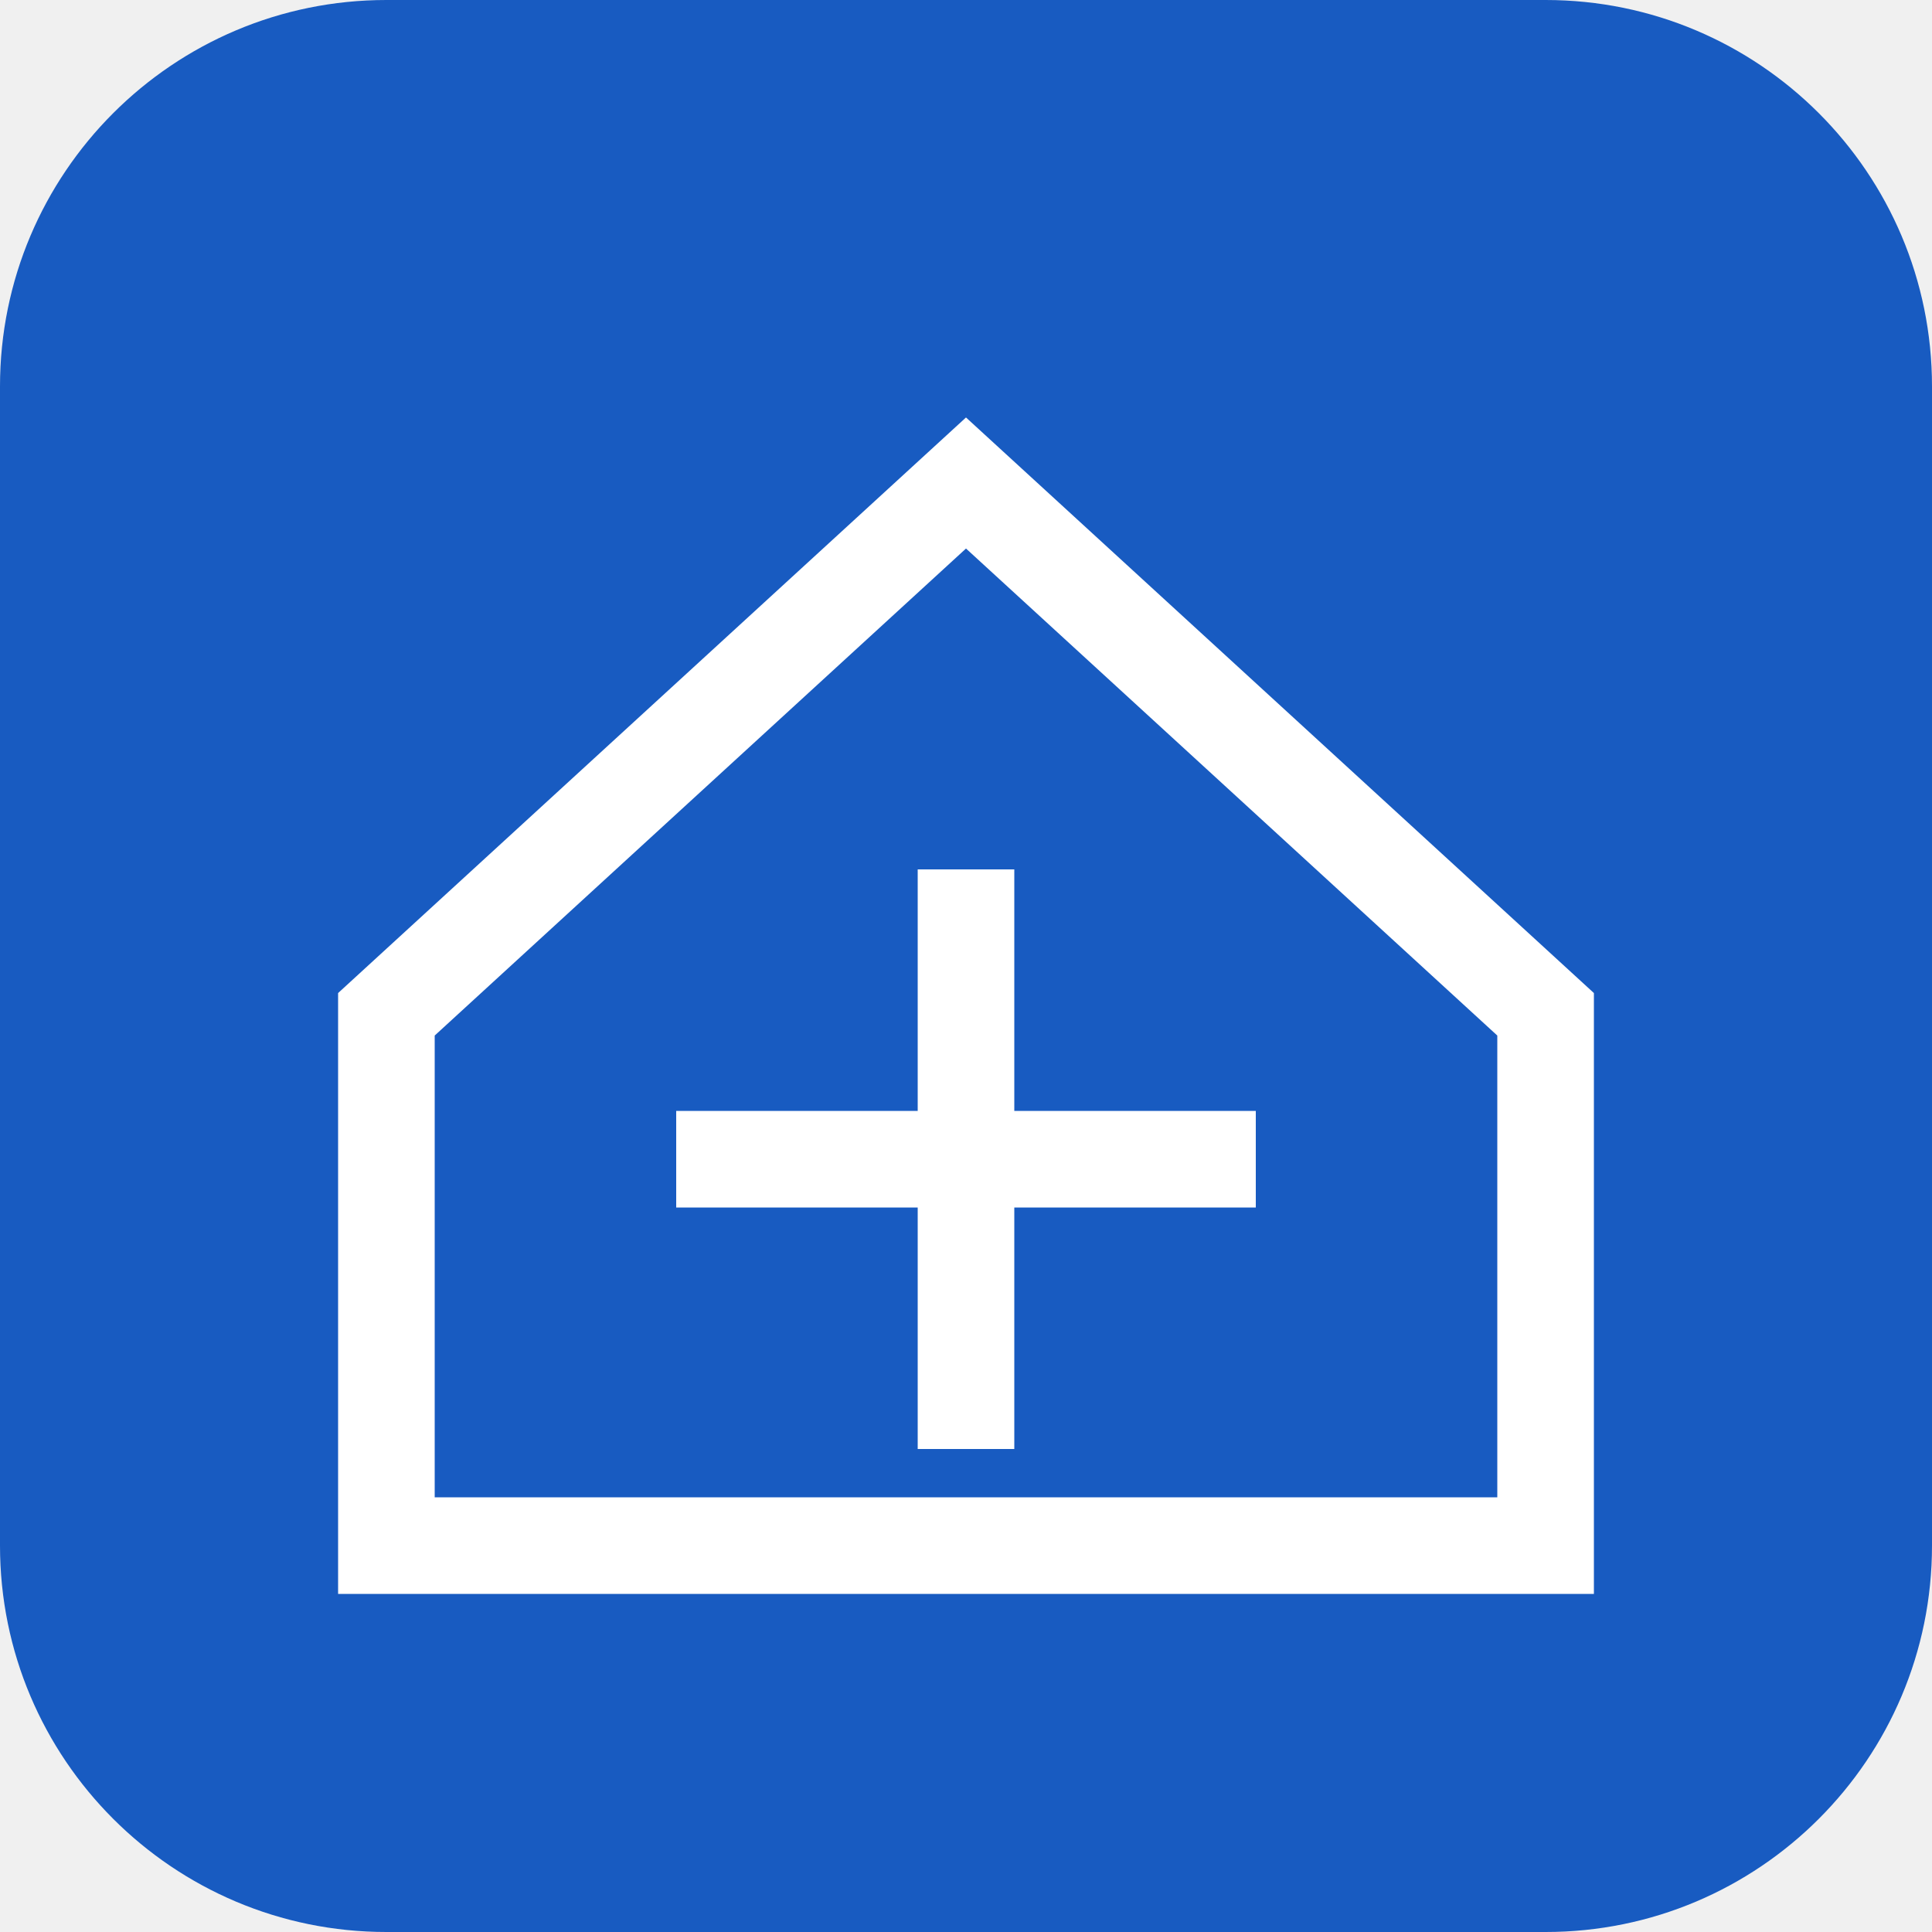
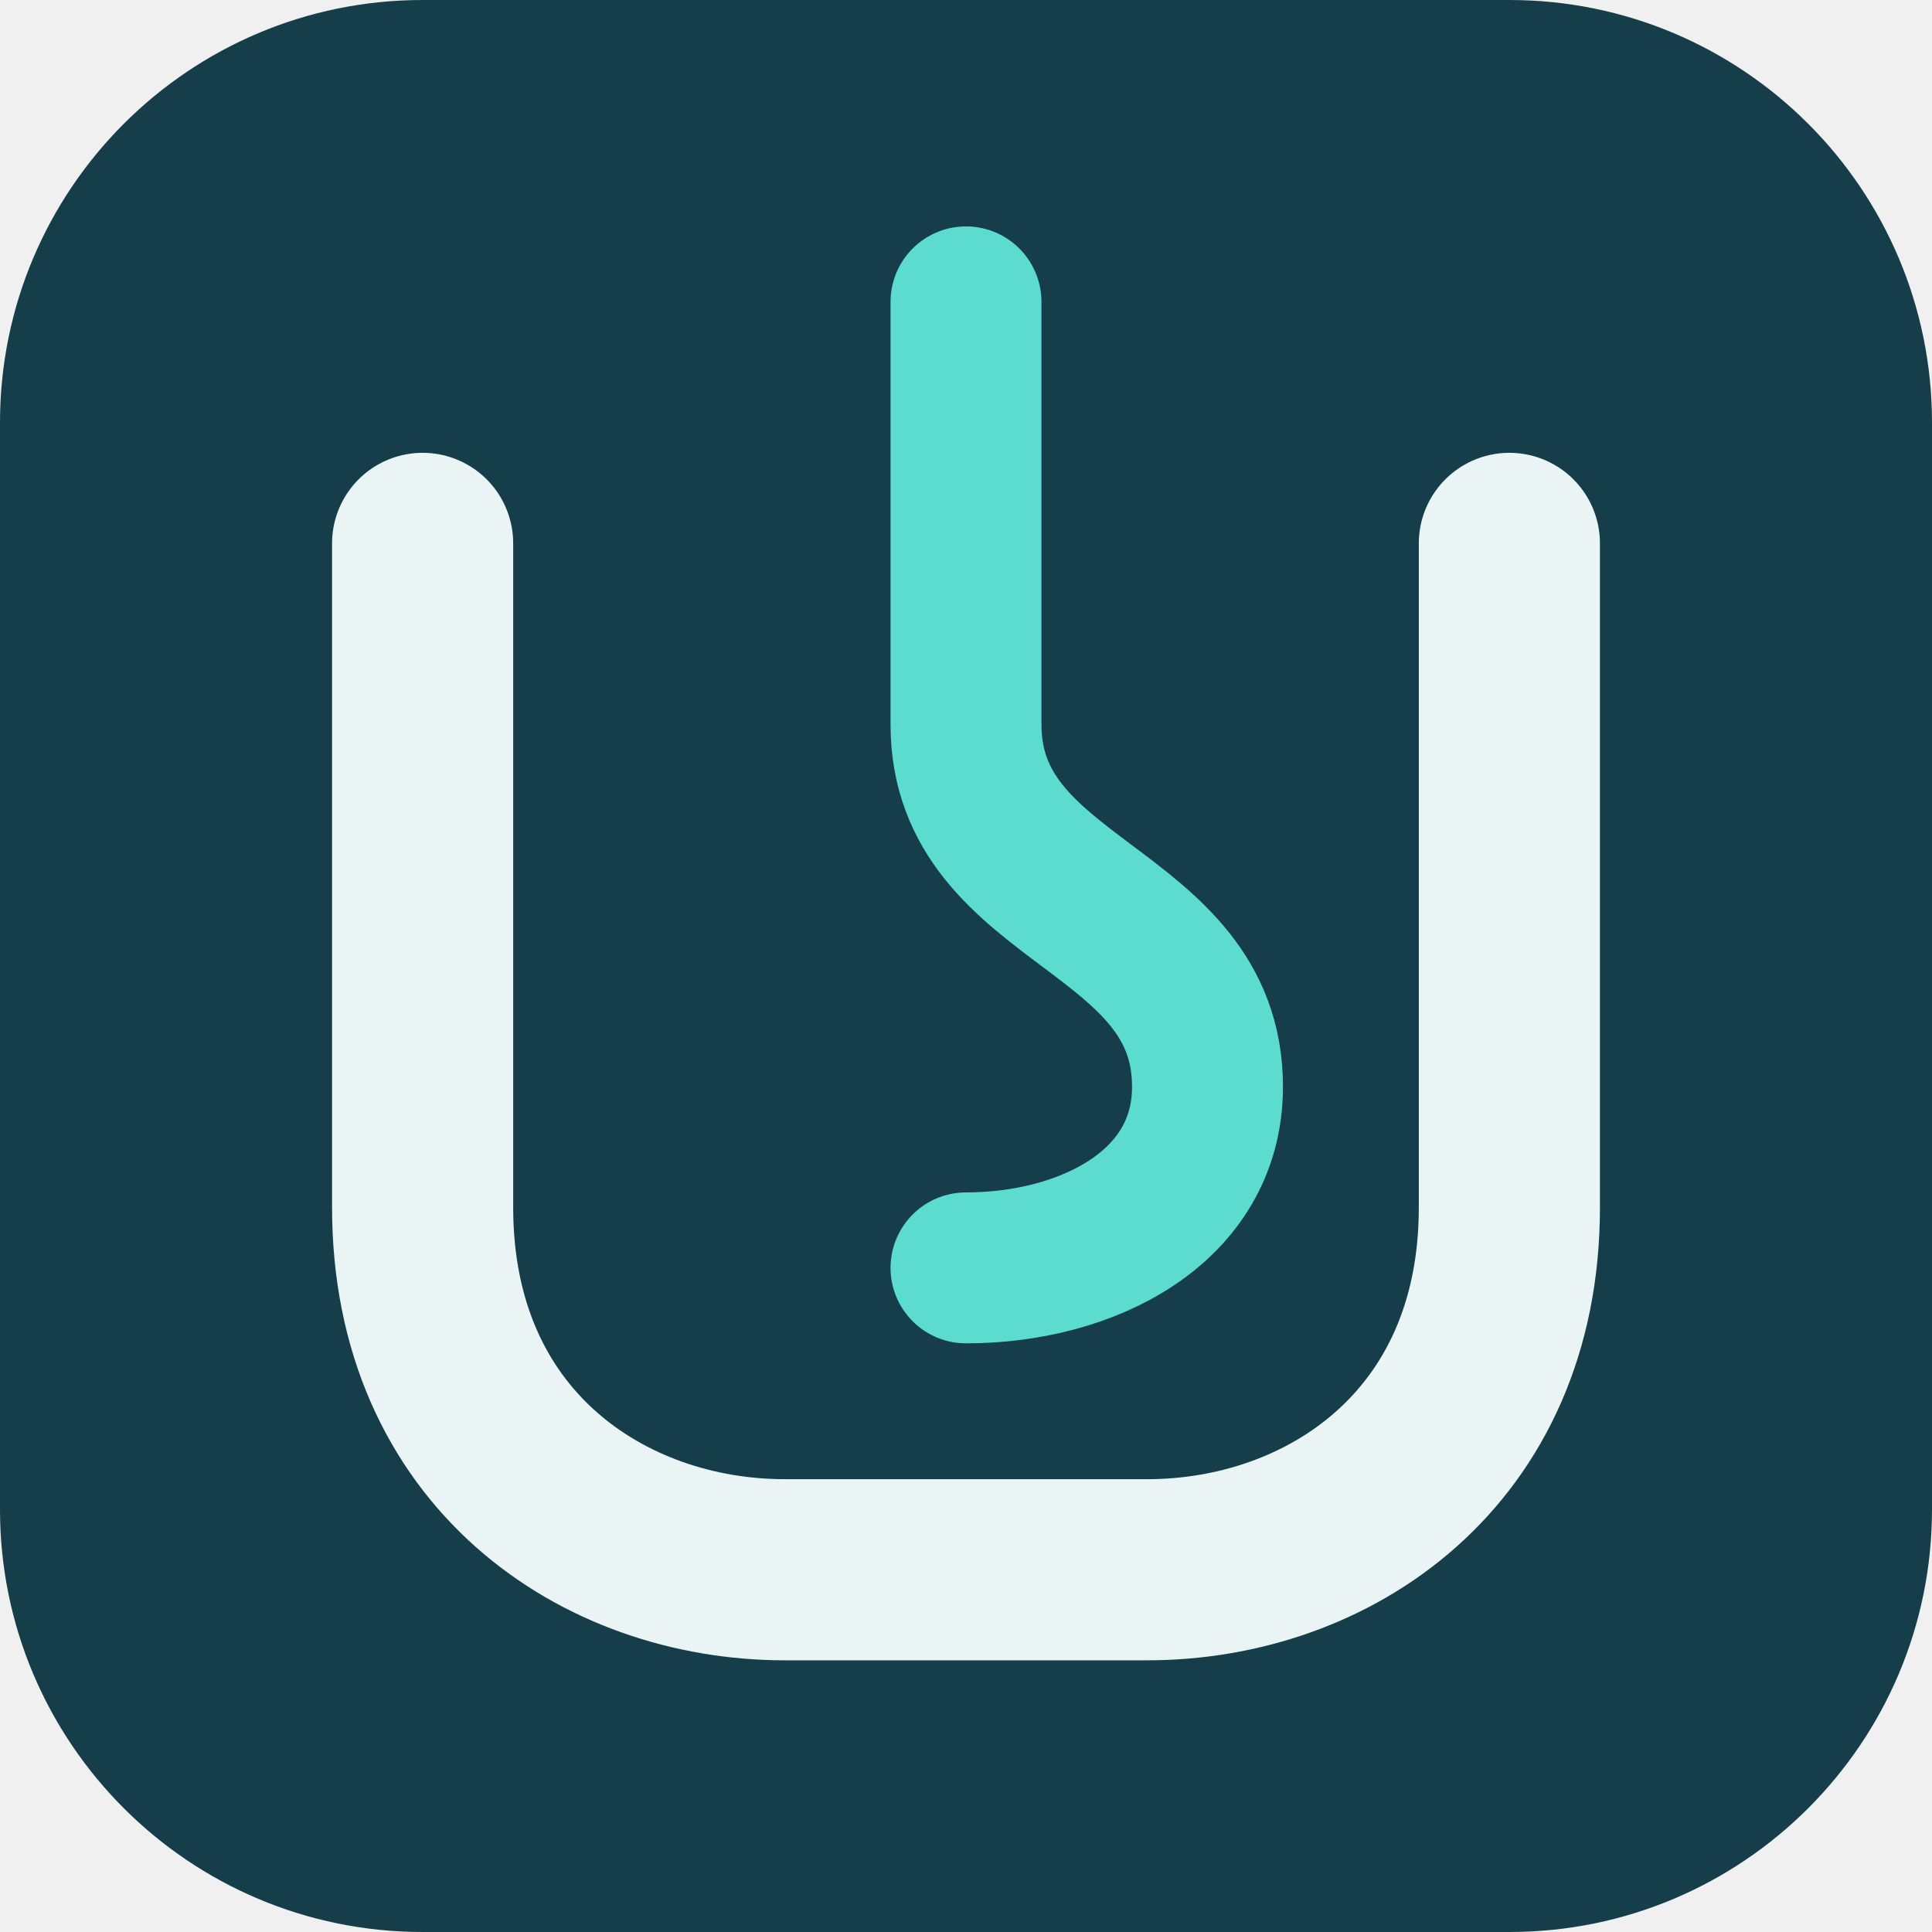
- <svg xmlns="http://www.w3.org/2000/svg" viewBox="0 0 40 40">
-   <rect width="40" height="40" rx="8" fill="#185bc1" />
-   <path d="m8 21 12-11 12 11v11H8Z M14 24h12m-6-6v12" fill="none" stroke="white" stroke-width="2" />
+ <svg xmlns="http://www.w3.org/2000/svg" viewBox="0 0 32 32">
+   <rect width="32" height="32" rx="7" fill="#153E4A" />
+   <path d="M7 9v11c0 4 3 6 6 6h6c3 0 6-2 6-6V9" fill="none" stroke="#EAF4F4" stroke-width="3" stroke-linecap="round" />
+   <path d="M16 5v7c0 3 4 3 4 6 0 2-2 3-4 3" fill="none" stroke="#5CDBCF" stroke-width="2.5" stroke-linecap="round" />
</svg>
